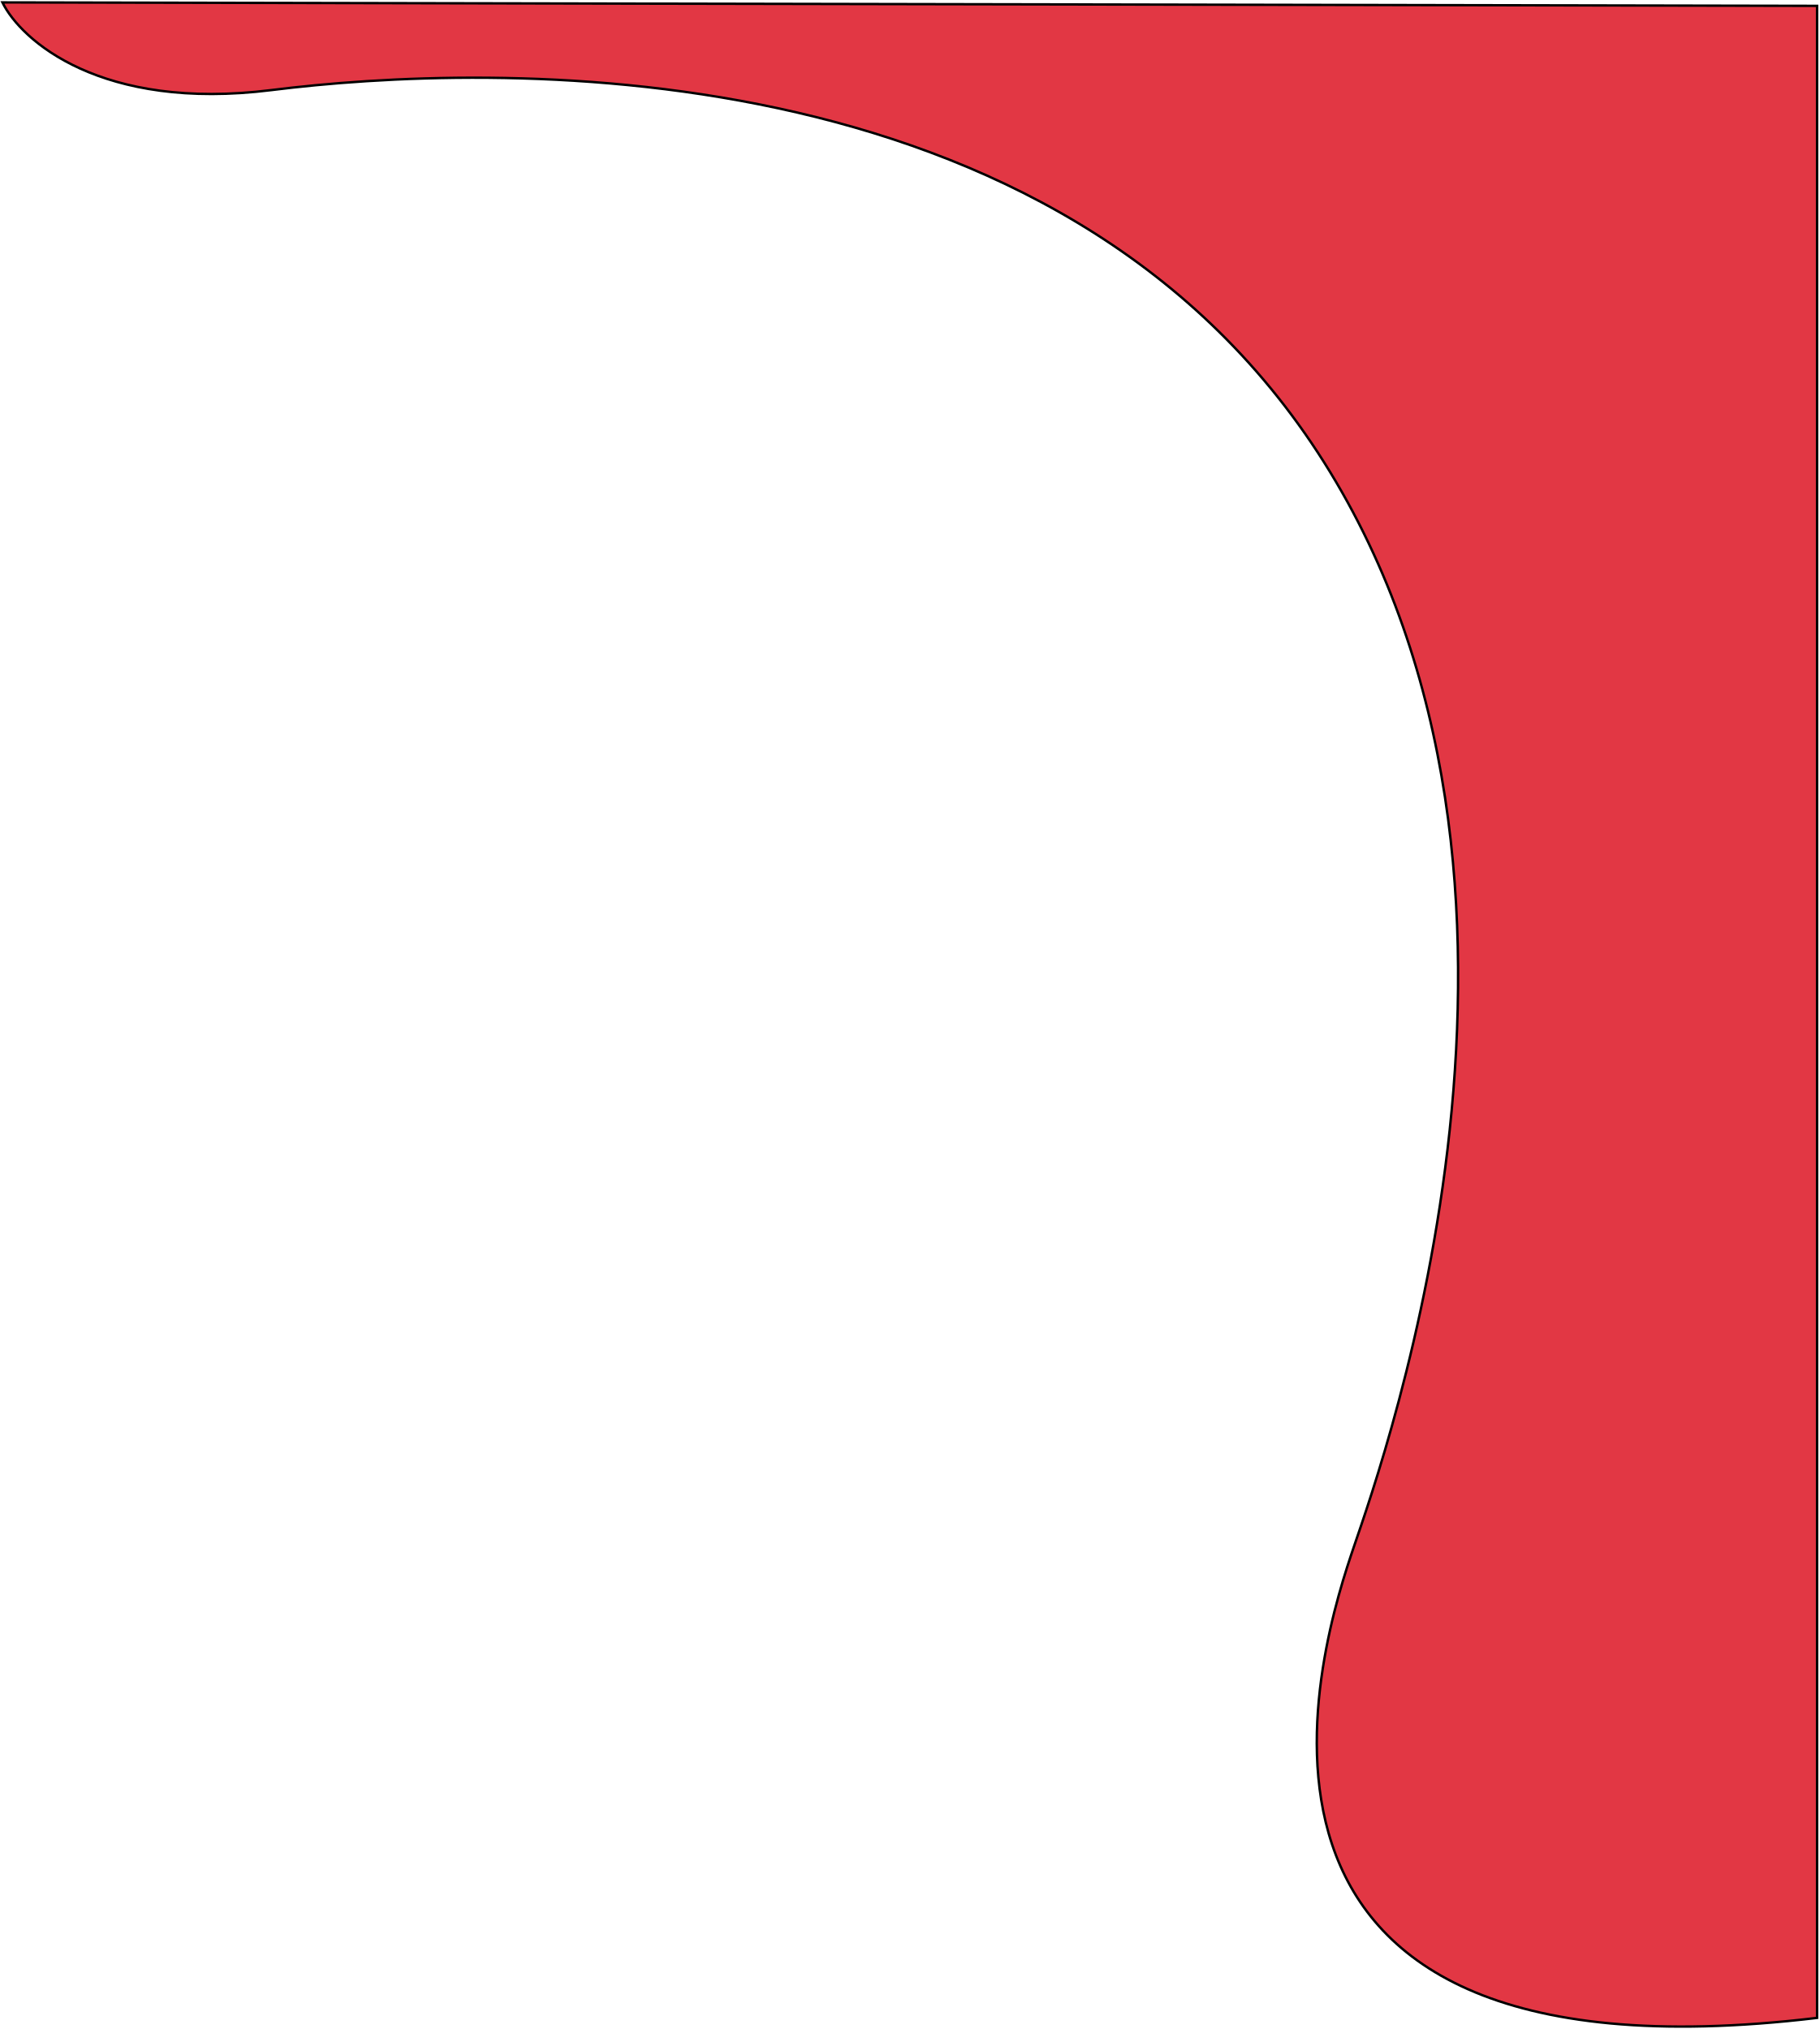
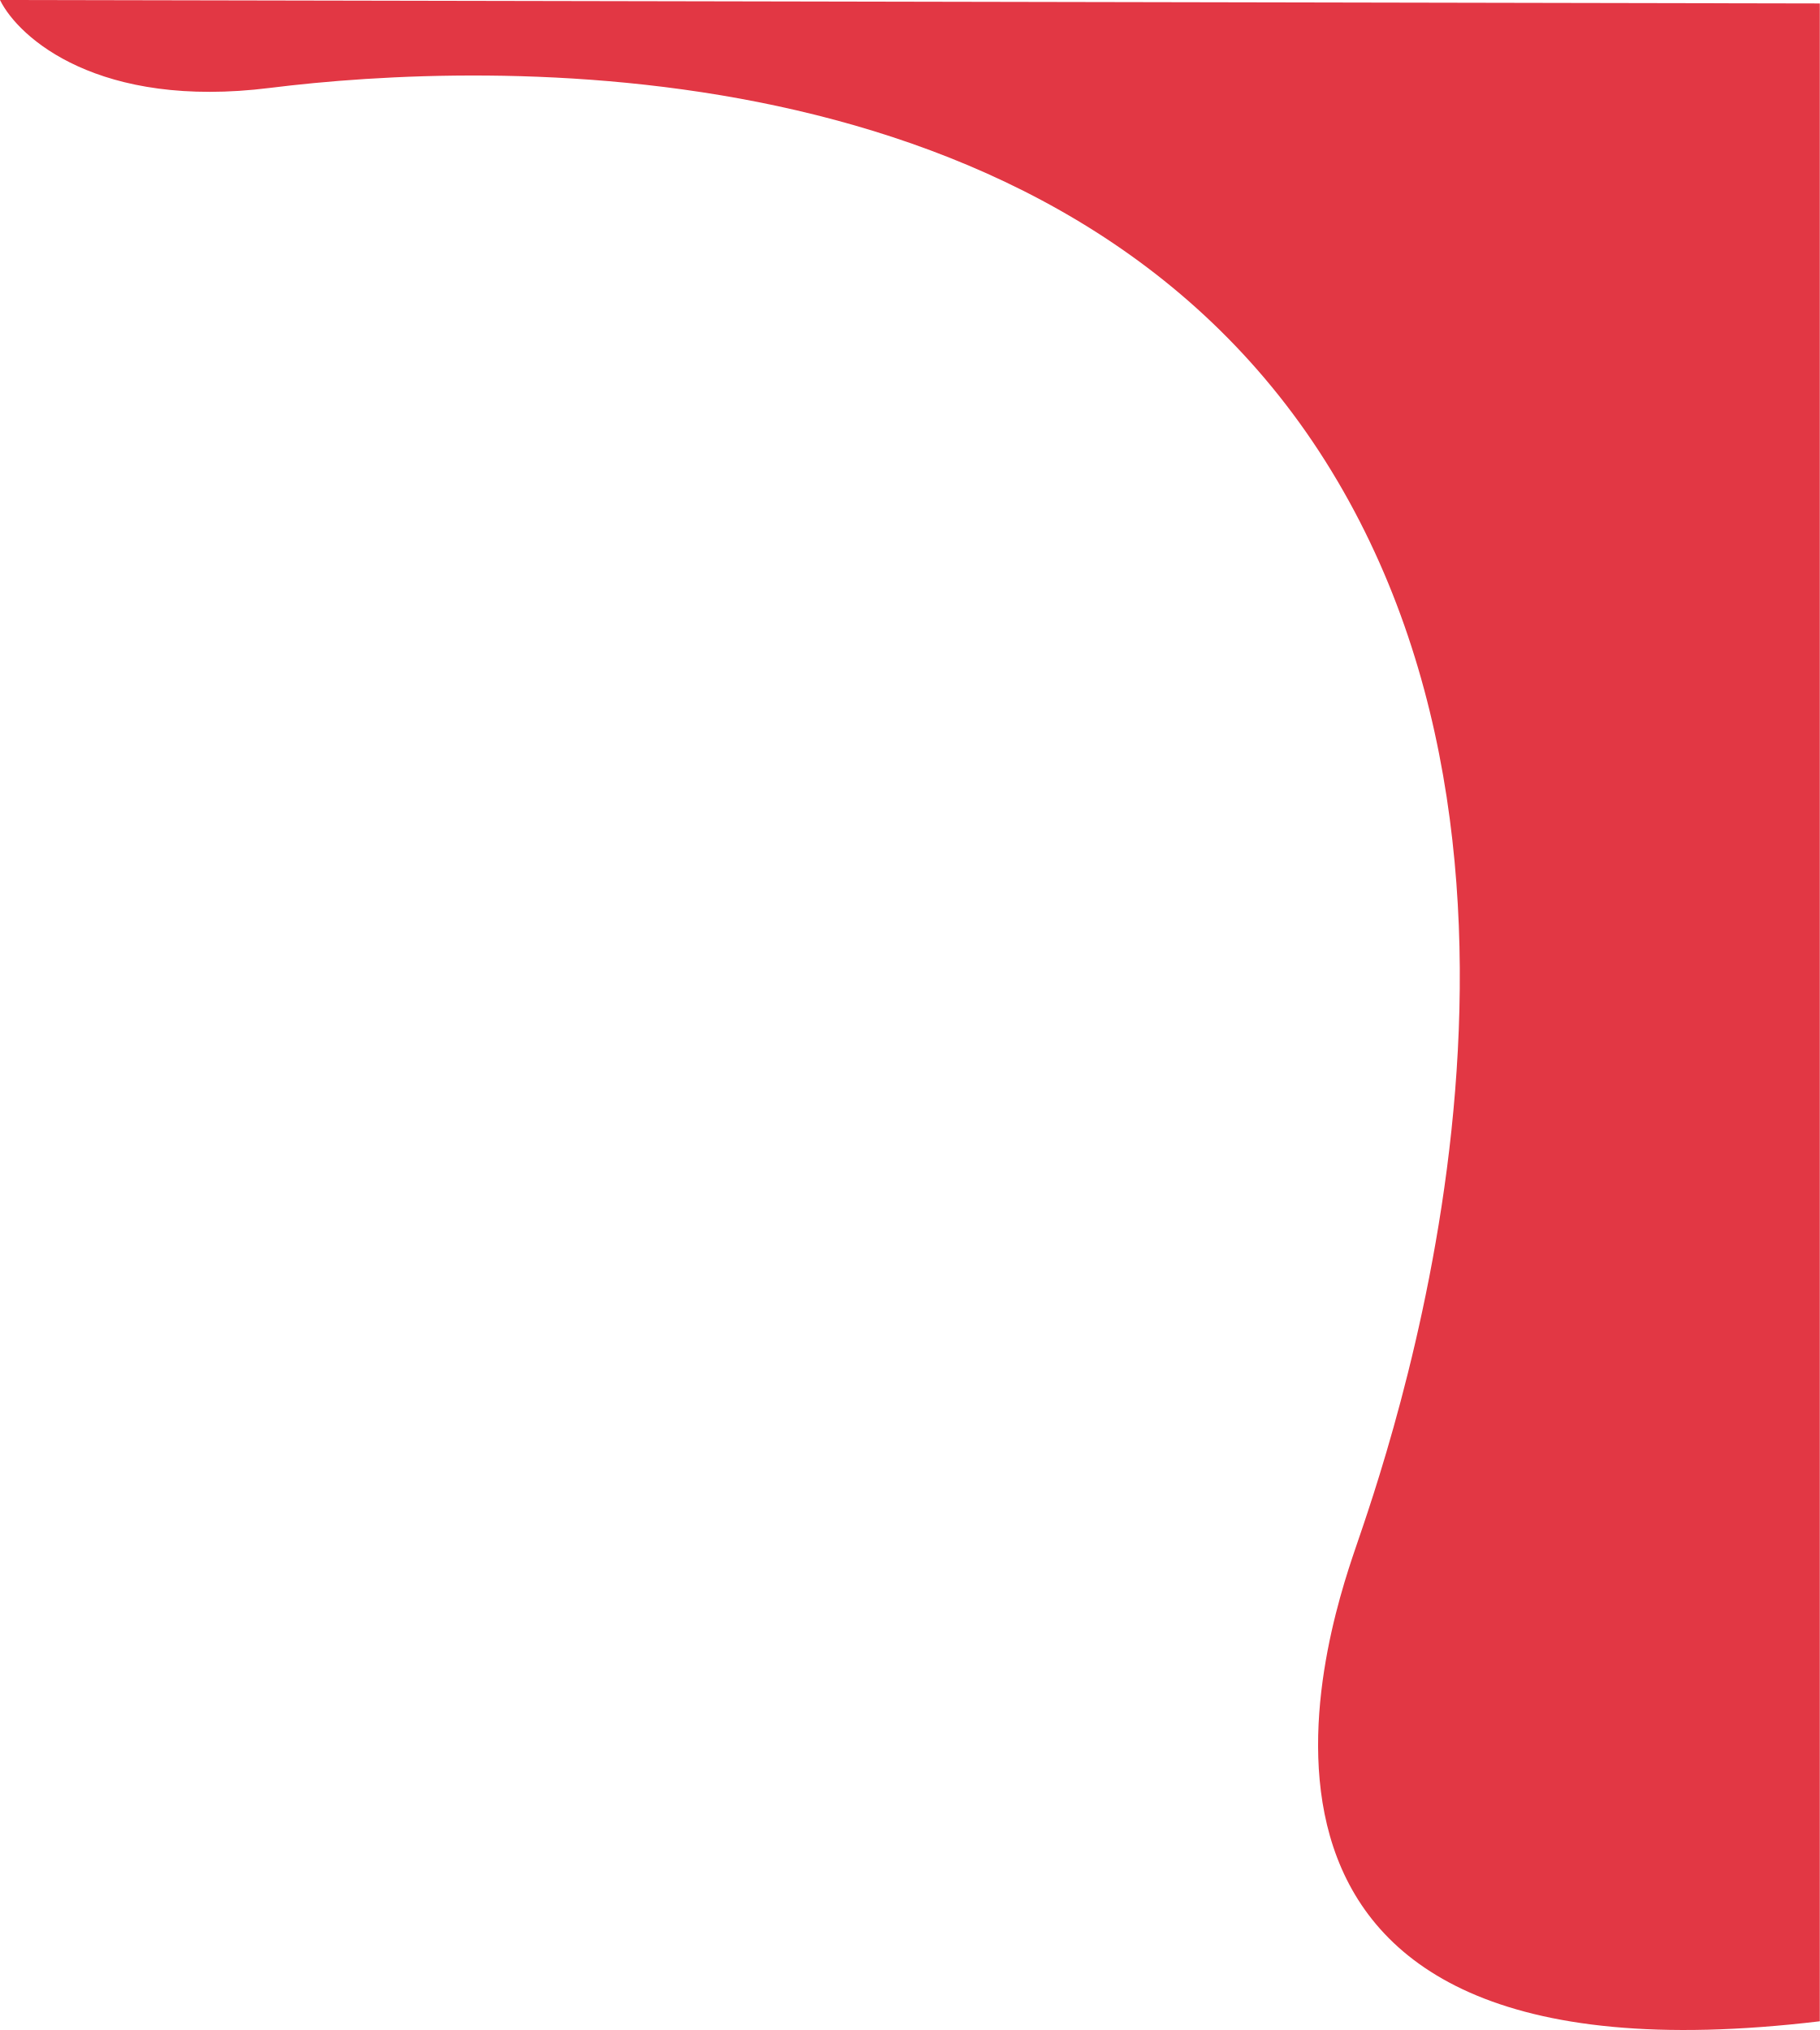
- <svg xmlns="http://www.w3.org/2000/svg" width="754" height="841" viewBox="0 0 754 841" fill="none">
-   <path d="M112.512 37.337C41.935 46.172 8.763 16.794 1 1L753 2.425V836.396C485.285 868.417 548.679 677.51 561.03 641.173C573.381 604.836 658.779 366.152 548.679 191.591C438.579 17.031 200.733 26.293 112.512 37.337Z" fill="#E23744" stroke="black" />
+ <svg xmlns="http://www.w3.org/2000/svg" width="752" height="839" viewBox="0 0 752 839" fill="none">
+   <path d="M111.512 36.337C40.935 45.172 7.763 15.794 0 0L752 1.425V835.396C484.285 867.417 547.679 676.51 560.03 640.173C572.381 603.836 657.779 365.152 547.679 190.591C437.579 16.031 199.733 25.293 111.512 36.337Z" fill="#E23744" />
</svg>
